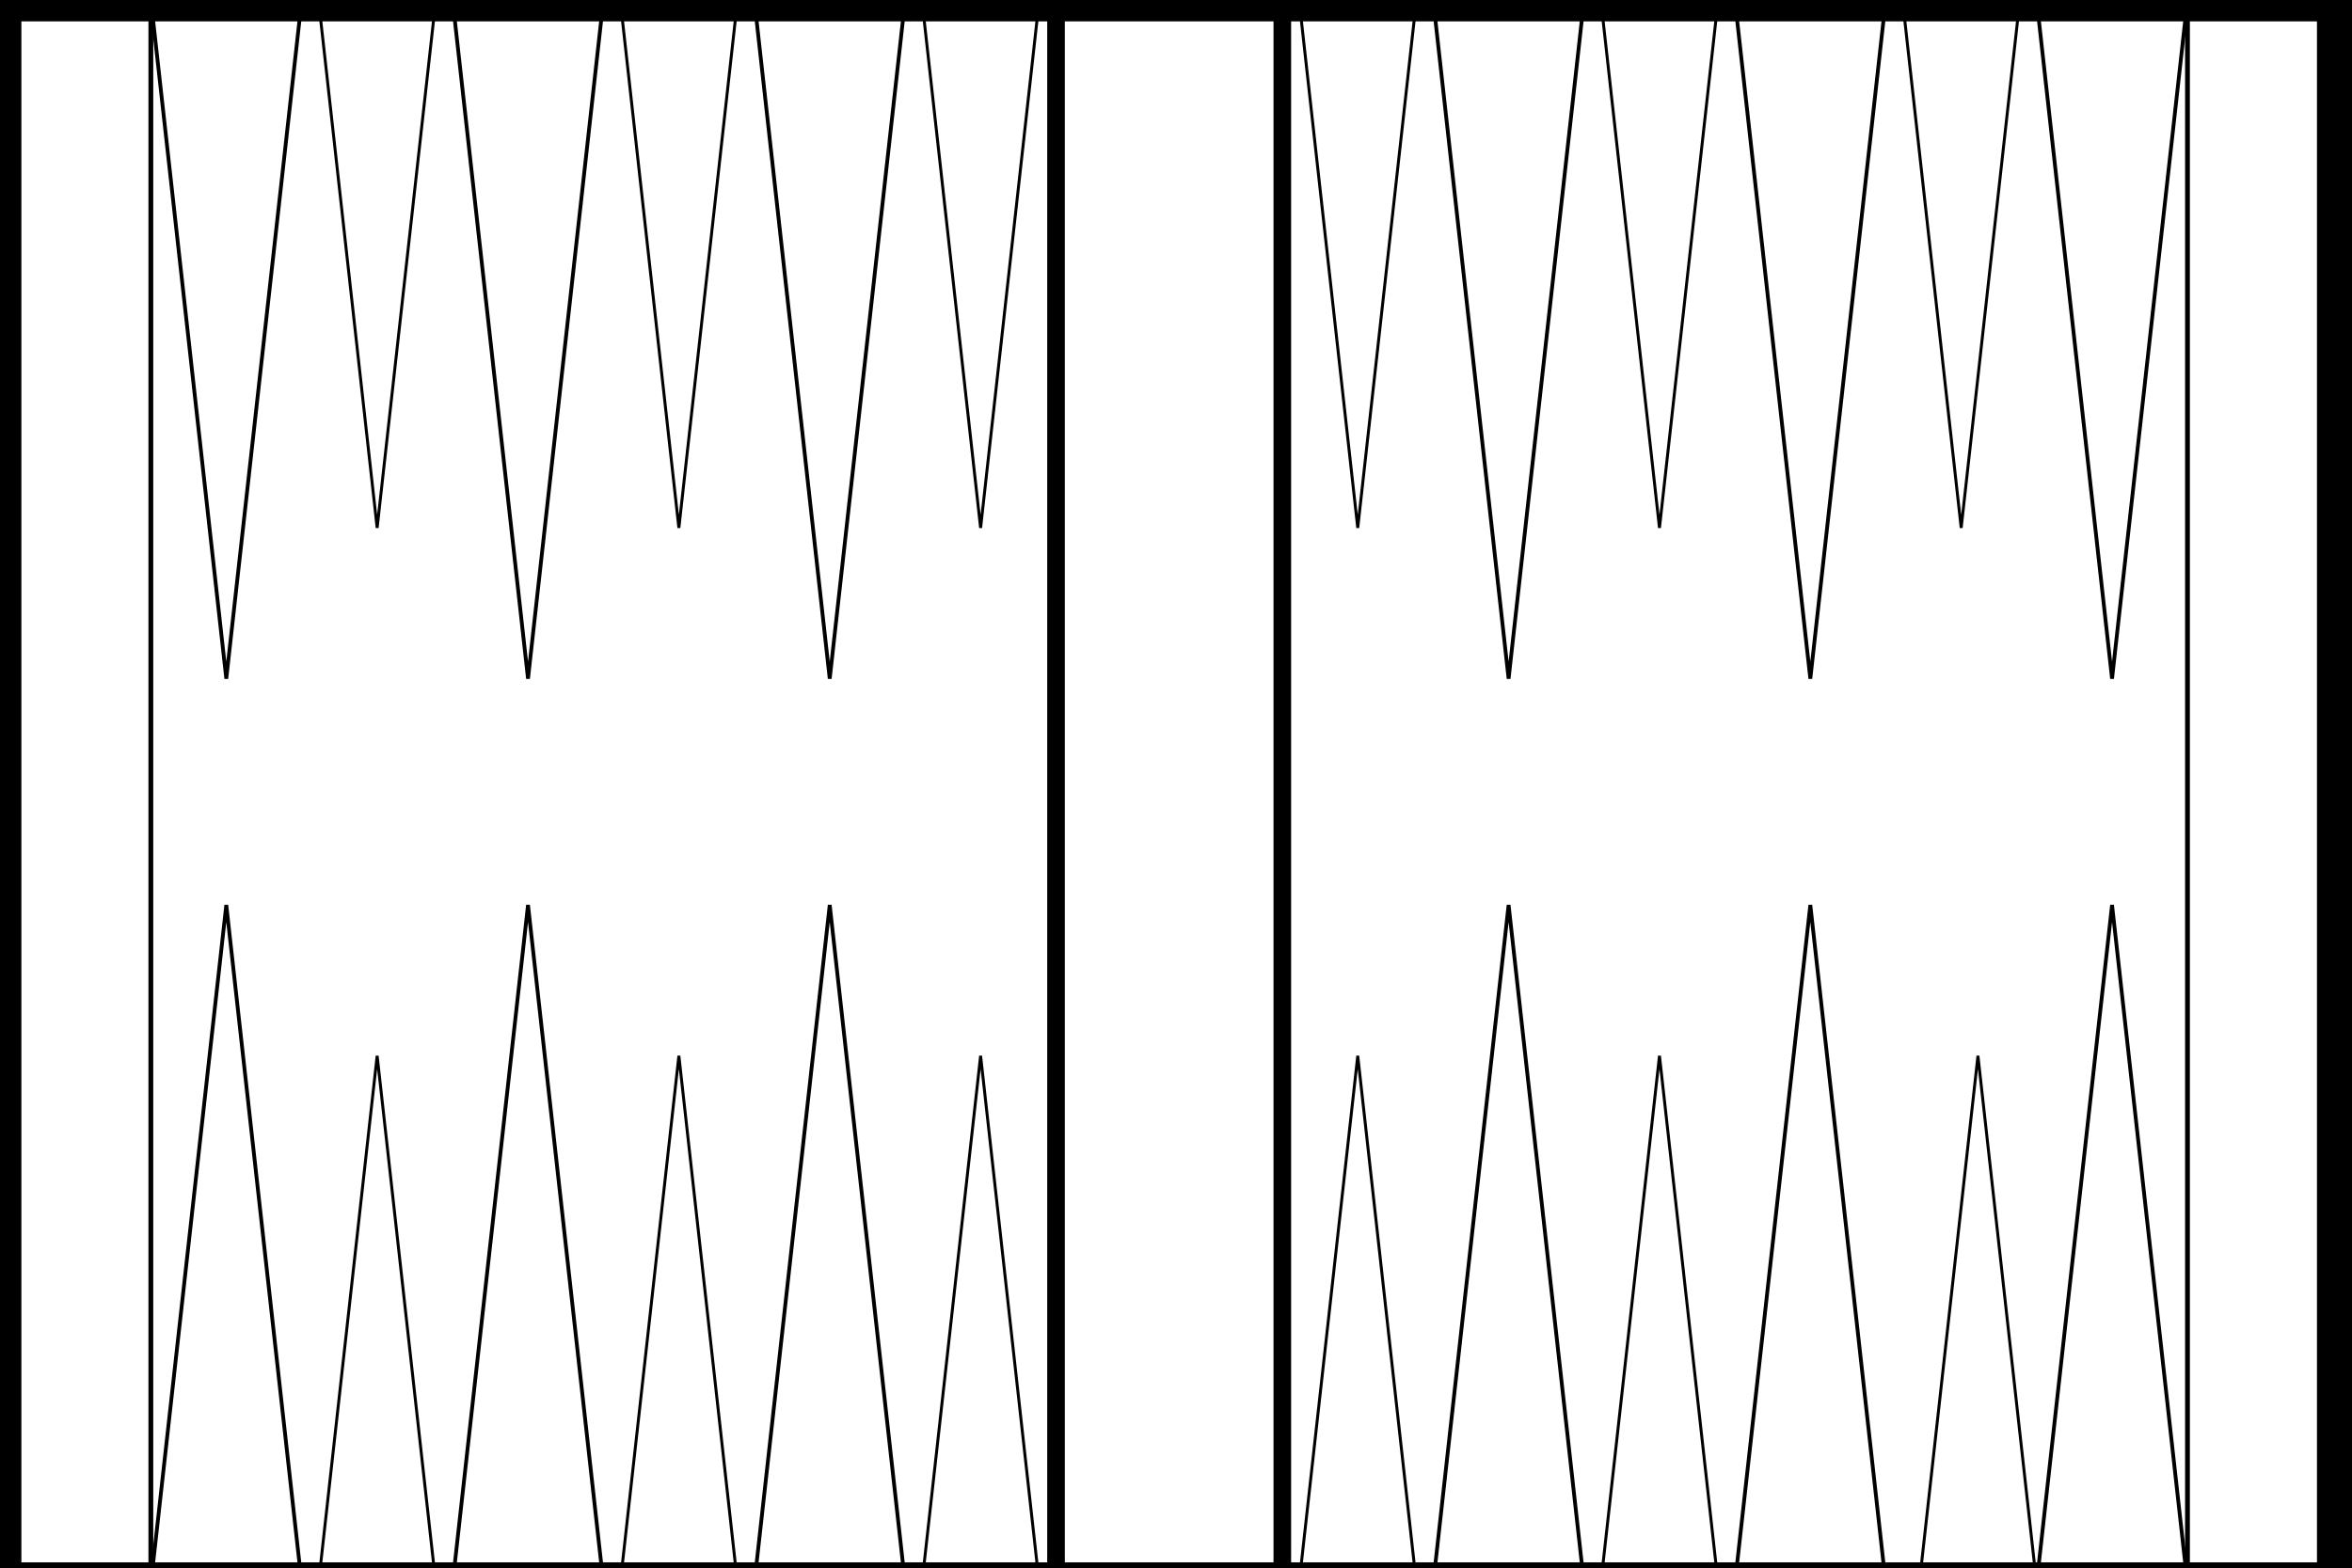
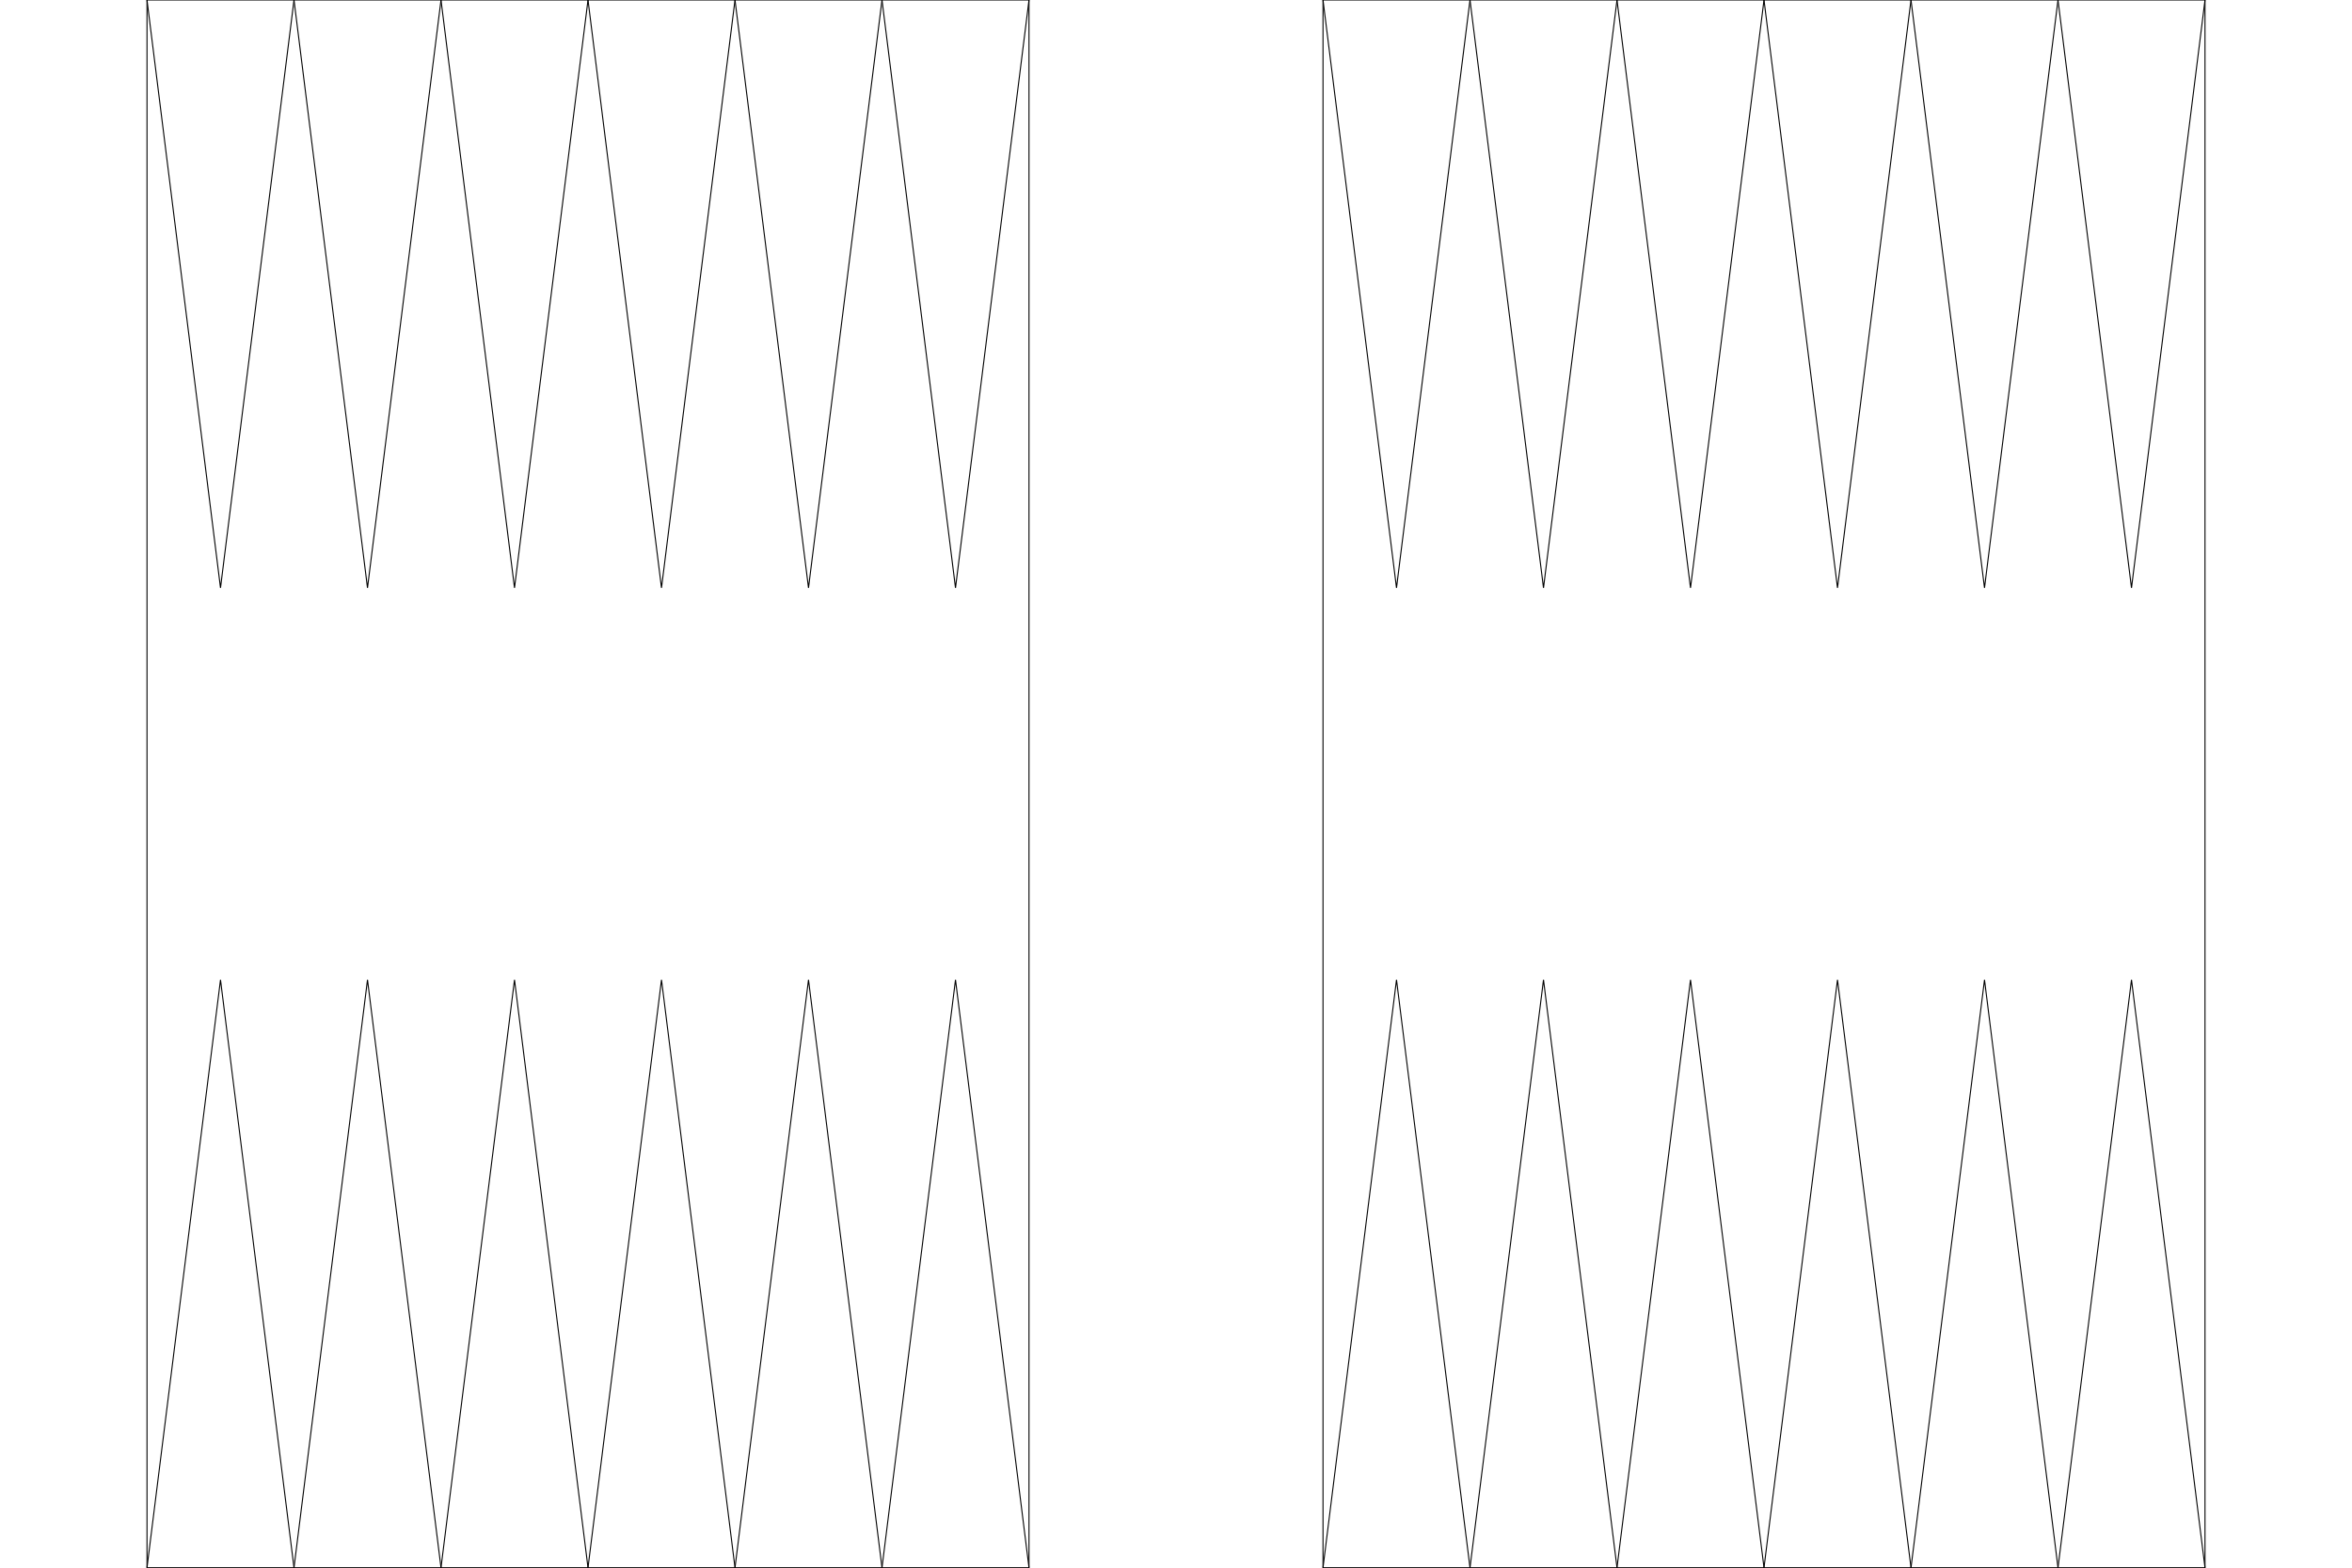
- <svg xmlns="http://www.w3.org/2000/svg" width="165mm" height="110mm" viewBox="0 0 165 110" version="1.1" id="svg8">
+ <svg xmlns="http://www.w3.org/2000/svg" width="600mm" height="400mm" viewBox="0 0 600 400" version="1.1" id="svg8">
  <defs id="defs2" />
  <g id="layer1" style="display:inline">
-     <path style="fill:none;stroke:#000000;stroke-width:0.265px;stroke-linecap:butt;stroke-linejoin:miter;stroke-opacity:1" d="M -3.3333336e-7,0 V 23.812" id="path901" />
-     <path style="fill:none;stroke:#000000;stroke-width:0.265px;stroke-linecap:butt;stroke-linejoin:miter;stroke-opacity:1" d="M -3.3333336e-7,0 H 10.583" id="path905" />
-     <path style="fill:none;stroke:#000000;stroke-width:1.235px;stroke-linecap:butt;stroke-linejoin:miter;stroke-opacity:1" d="M 74.083,0 V 111.125" id="path917" />
-     <path style="fill:none;stroke:#000000;stroke-width:1.235px;stroke-linecap:butt;stroke-linejoin:miter;stroke-opacity:1" d="M 89.958,0 V 111.125" id="path919" />
-     <path style="fill:none;stroke:#000000;stroke-width:0.265px;stroke-linecap:butt;stroke-linejoin:miter;stroke-opacity:1" d="m 121.708,0 c -0.379,1.33 -0.379,1.33 0,0" id="path925" />
-     <path style="fill:none;stroke:#000000;stroke-width:0.265px;stroke-linecap:butt;stroke-linejoin:miter;stroke-opacity:1" d="m 153.458,0 h 10.583 v 23.812" id="path935" />
-     <rect style="fill:#ff7f2a;fill-opacity:0;stroke:#000000;stroke-width:3;stroke-miterlimit:4;stroke-dasharray:none" id="rect937" width="164.042" height="111.125" x="0" y="0" />
-     <path style="fill:none;stroke:#000000;stroke-width:0.337px;stroke-linecap:butt;stroke-linejoin:miter;stroke-opacity:1" d="M 10.583,0 V 111.125" id="path945" />
-     <path style="fill:none;stroke:#000000;stroke-width:0.337px;stroke-linecap:butt;stroke-linejoin:miter;stroke-opacity:1" d="M 153.458,0 V 111.125" id="path947" />
-     <path style="fill:none;stroke:#000000;stroke-width:0.265px;stroke-linecap:butt;stroke-linejoin:miter;stroke-opacity:1" d="M 10.583,0 15.875,47.625 21.167,0 H 10.583" id="path953" />
-     <path style="fill:none;stroke:#000000;stroke-width:0.265px;stroke-linecap:butt;stroke-linejoin:miter;stroke-opacity:1" d="M 31.75,0 37.042,47.625 42.333,0 H 31.75" id="path953-3" />
-     <path style="fill:none;stroke:#000000;stroke-width:0.265px;stroke-linecap:butt;stroke-linejoin:miter;stroke-opacity:1" d="M 52.917,-1e-6 58.208,47.625 63.5,-1e-6 H 52.917" id="path953-3-6" />
-     <path style="fill:none;stroke:#000000;stroke-width:0.265px;stroke-linecap:butt;stroke-linejoin:miter;stroke-opacity:1" d="M 100.542,-2.4e-6 105.833,47.625 111.125,-2.4e-6 h -10.583" id="path953-3-6-7" />
-     <path style="fill:none;stroke:#000000;stroke-width:0.265px;stroke-linecap:butt;stroke-linejoin:miter;stroke-opacity:1" d="M 121.708,-2e-6 127,47.625 132.292,-2e-6 h -10.583" id="path953-3-6-7-5" />
-     <path style="fill:none;stroke:#000000;stroke-width:0.265px;stroke-linecap:butt;stroke-linejoin:miter;stroke-opacity:1" d="M 142.875,0 148.167,47.625 153.458,0 H 142.875" id="path953-3-6-7-3" />
-     <path style="fill:none;stroke:#000000;stroke-width:0.265px;stroke-linecap:butt;stroke-linejoin:miter;stroke-opacity:1" d="M 21.167,111.125 15.875,63.5 10.583,111.125 h 10.583" id="path953-5" />
-     <path style="fill:none;stroke:#000000;stroke-width:0.265px;stroke-linecap:butt;stroke-linejoin:miter;stroke-opacity:1" d="M 42.333,111.125 37.042,63.5 31.75,111.125 h 10.583" id="path953-5-6" />
-     <path style="fill:none;stroke:#000000;stroke-width:0.265px;stroke-linecap:butt;stroke-linejoin:miter;stroke-opacity:1" d="M 63.5,111.125 58.208,63.5 52.917,111.125 H 63.5" id="path953-5-2" />
-     <path style="fill:none;stroke:#000000;stroke-width:0.265px;stroke-linecap:butt;stroke-linejoin:miter;stroke-opacity:1" d="M 111.125,111.125 105.833,63.5 100.542,111.125 H 111.125" id="path953-5-9" />
-     <path style="fill:none;stroke:#000000;stroke-width:0.265px;stroke-linecap:butt;stroke-linejoin:miter;stroke-opacity:1" d="M 132.292,111.125 127,63.5 121.708,111.125 h 10.583" id="path953-5-1" />
-     <path style="fill:none;stroke:#000000;stroke-width:0.265px;stroke-linecap:butt;stroke-linejoin:miter;stroke-opacity:1" d="M 153.458,111.125 148.167,63.5 142.875,111.125 h 10.583" id="path953-5-27" />
-     <path style="fill:none;stroke:#000000;stroke-width:0.206px;stroke-linecap:butt;stroke-linejoin:miter;stroke-opacity:1" d="M 30.574,111.125 26.458,74.083 22.343,111.125 h 8.231" id="path953-5-0" />
-     <path style="fill:none;stroke:#000000;stroke-width:0.206px;stroke-linecap:butt;stroke-linejoin:miter;stroke-opacity:1" d="M 72.907,111.125 68.792,74.083 64.676,111.125 h 8.231" id="path953-5-0-9" />
-     <path style="fill:none;stroke:#000000;stroke-width:0.206px;stroke-linecap:butt;stroke-linejoin:miter;stroke-opacity:1" d="M 51.741,111.125 47.625,74.083 43.509,111.125 h 8.231" id="path953-5-0-3" />
-     <path style="fill:none;stroke:#000000;stroke-width:0.206px;stroke-linecap:butt;stroke-linejoin:miter;stroke-opacity:1" d="M 99.366,111.125 95.25,74.083 91.134,111.125 h 8.231" id="path953-5-0-6" />
-     <path style="fill:none;stroke:#000000;stroke-width:0.206px;stroke-linecap:butt;stroke-linejoin:miter;stroke-opacity:1" d="M 120.532,111.125 116.417,74.083 112.301,111.125 h 8.231" id="path953-5-0-0" />
-     <path style="fill:none;stroke:#000000;stroke-width:0.206px;stroke-linecap:butt;stroke-linejoin:miter;stroke-opacity:1" d="M 142.875,111.125 138.759,74.083 134.644,111.125 h 8.231" id="path953-5-0-62" />
-     <path style="fill:none;stroke:#000000;stroke-width:0.206px;stroke-linecap:butt;stroke-linejoin:miter;stroke-opacity:1" d="M 22.343,6.6666667e-6 26.458,37.042 30.574,6.6666667e-6 h -8.231" id="path953-5-0-61" />
-     <path style="fill:none;stroke:#000000;stroke-width:0.206px;stroke-linecap:butt;stroke-linejoin:miter;stroke-opacity:1" d="M 43.509,4.6666667e-6 47.625,37.042 51.741,4.6666667e-6 h -8.231" id="path953-5-0-61-8" />
-     <path style="fill:none;stroke:#000000;stroke-width:0.206px;stroke-linecap:butt;stroke-linejoin:miter;stroke-opacity:1" d="M 64.676,4.6666667e-6 68.792,37.042 72.907,4.6666667e-6 h -8.231" id="path953-5-0-61-7" />
-     <path style="fill:none;stroke:#000000;stroke-width:0.206px;stroke-linecap:butt;stroke-linejoin:miter;stroke-opacity:1" d="M 91.134,4.6666667e-6 95.25,37.042 99.366,4.6666667e-6 h -8.231" id="path953-5-0-61-9" />
-     <path style="fill:none;stroke:#000000;stroke-width:0.206px;stroke-linecap:butt;stroke-linejoin:miter;stroke-opacity:1" d="M 112.301,5.6666667e-6 116.417,37.042 120.532,5.6666667e-6 h -8.231" id="path953-5-0-61-2" />
-     <path style="fill:none;stroke:#000000;stroke-width:0.206px;stroke-linecap:butt;stroke-linejoin:miter;stroke-opacity:1" d="M 133.468,4.6666667e-6 137.583,37.042 141.699,4.6666667e-6 h -8.231" id="path953-5-0-61-0" />
+     <path style="fill:none;stroke:#000000;stroke-width:0.265px;stroke-linecap:butt;stroke-linejoin:miter;stroke-opacity:1" d="M 37.5,3.9999999e-6 V 400" id="path956" />
+     <path style="display:inline;fill:none;stroke:#000000;stroke-width:0.265px;stroke-linecap:butt;stroke-linejoin:miter;stroke-opacity:1" d="M 562.5,4e-6 V 400" id="path956-6" />
+     <path style="fill:none;stroke:#000000;stroke-width:0.265px;stroke-linecap:butt;stroke-linejoin:miter;stroke-opacity:1" d="M 262.5,3.9999999e-6 V 400" id="path973" />
+     <path style="fill:none;stroke:#000000;stroke-width:0.265px;stroke-linecap:butt;stroke-linejoin:miter;stroke-opacity:1" d="M 337.5,3.9999999e-6 V 400" id="path975" />
+     <path style="fill:none;stroke:#000000;stroke-width:0.265px;stroke-linecap:butt;stroke-linejoin:miter;stroke-opacity:1" d="M 37.5,3.9999999e-6 56.25,150 75,3.9999999e-6 Z" id="path977" />
+     <path style="display:inline;fill:none;stroke:#000000;stroke-width:0.265px;stroke-linecap:butt;stroke-linejoin:miter;stroke-opacity:1" d="M 75,3.5e-6 93.75,150 112.5,3.5e-6 Z" id="path977-2" />
+     <path style="display:inline;fill:none;stroke:#000000;stroke-width:0.265px;stroke-linecap:butt;stroke-linejoin:miter;stroke-opacity:1" d="M 112.5,3.5e-6 131.25,150 150,3.5e-6 Z" id="path977-9" />
+     <path style="display:inline;fill:none;stroke:#000000;stroke-width:0.265px;stroke-linecap:butt;stroke-linejoin:miter;stroke-opacity:1" d="M 150,3.5e-6 168.75,150 187.5,3.5e-6 Z" id="path977-1" />
+     <path style="display:inline;fill:none;stroke:#000000;stroke-width:0.265px;stroke-linecap:butt;stroke-linejoin:miter;stroke-opacity:1" d="M 187.5,3.5e-6 206.25,150 225,3.5e-6 Z" id="path977-27" />
+     <path style="display:inline;fill:none;stroke:#000000;stroke-width:0.265px;stroke-linecap:butt;stroke-linejoin:miter;stroke-opacity:1" d="M 225,3.5e-6 243.75,150 262.5,3.5e-6 Z" id="path977-0" />
+     <path style="display:inline;fill:none;stroke:#000000;stroke-width:0.265px;stroke-linecap:butt;stroke-linejoin:miter;stroke-opacity:1" d="M 337.5,2.5e-6 356.25,150 375,2.5e-6 Z" id="path977-93" />
+     <path style="display:inline;fill:none;stroke:#000000;stroke-width:0.265px;stroke-linecap:butt;stroke-linejoin:miter;stroke-opacity:1" d="M 375,3.5e-6 393.75,150 412.5,3.5e-6 Z" id="path977-6" />
+     <path style="display:inline;fill:none;stroke:#000000;stroke-width:0.265px;stroke-linecap:butt;stroke-linejoin:miter;stroke-opacity:1" d="M 412.5,2.5e-6 431.25,150 450,2.5e-6 Z" id="path977-06" />
+     <path style="display:inline;fill:none;stroke:#000000;stroke-width:0.265px;stroke-linecap:butt;stroke-linejoin:miter;stroke-opacity:1" d="M 450,3.5e-6 468.75,150 487.5,3.5e-6 Z" id="path977-26" />
+     <path style="display:inline;fill:none;stroke:#000000;stroke-width:0.265px;stroke-linecap:butt;stroke-linejoin:miter;stroke-opacity:1" d="M 487.5,3.5e-6 506.25,150 525,3.5e-6 Z" id="path977-18" />
+     <path style="display:inline;fill:none;stroke:#000000;stroke-width:0.265px;stroke-linecap:butt;stroke-linejoin:miter;stroke-opacity:1" d="M 525,2.5e-6 543.75,150 562.5,2.5e-6 Z" id="path977-7" />
+     <path style="display:inline;fill:none;stroke:#000000;stroke-width:0.265px;stroke-linecap:butt;stroke-linejoin:miter;stroke-opacity:1" d="M 75,400 56.25,250 37.5,400 Z" id="path977-92" />
+     <path style="display:inline;fill:none;stroke:#000000;stroke-width:0.265px;stroke-linecap:butt;stroke-linejoin:miter;stroke-opacity:1" d="M 112.5,400 93.75,250 75,400 Z" id="path977-92-0" />
+     <path style="display:inline;fill:none;stroke:#000000;stroke-width:0.265px;stroke-linecap:butt;stroke-linejoin:miter;stroke-opacity:1" d="M 150,400 131.25,250 112.5,400 Z" id="path977-92-2" />
+     <path style="display:inline;fill:none;stroke:#000000;stroke-width:0.265px;stroke-linecap:butt;stroke-linejoin:miter;stroke-opacity:1" d="M 187.5,400 168.75,250 150,400 Z" id="path977-92-3" />
+     <path style="display:inline;fill:none;stroke:#000000;stroke-width:0.265px;stroke-linecap:butt;stroke-linejoin:miter;stroke-opacity:1" d="M 225,400 206.25,250 187.5,400 Z" id="path977-92-7" />
+     <path style="display:inline;fill:none;stroke:#000000;stroke-width:0.265px;stroke-linecap:butt;stroke-linejoin:miter;stroke-opacity:1" d="M 262.5,400 243.75,250 225,400 Z" id="path977-92-5" />
+     <path style="display:inline;fill:none;stroke:#000000;stroke-width:0.265px;stroke-linecap:butt;stroke-linejoin:miter;stroke-opacity:1" d="M 375,400 356.25,250 337.5,400 Z" id="path977-92-9" />
+     <path style="display:inline;fill:none;stroke:#000000;stroke-width:0.265px;stroke-linecap:butt;stroke-linejoin:miter;stroke-opacity:1" d="M 412.5,400 393.75,250 375,400 Z" id="path977-92-22" />
+     <path style="display:inline;fill:none;stroke:#000000;stroke-width:0.265px;stroke-linecap:butt;stroke-linejoin:miter;stroke-opacity:1" d="M 450,400 431.25,250 412.5,400 Z" id="path977-92-8" />
+     <path style="display:inline;fill:none;stroke:#000000;stroke-width:0.265px;stroke-linecap:butt;stroke-linejoin:miter;stroke-opacity:1" d="M 487.5,400 468.75,250 450,400 Z" id="path977-92-97" />
+     <path style="display:inline;fill:none;stroke:#000000;stroke-width:0.265px;stroke-linecap:butt;stroke-linejoin:miter;stroke-opacity:1" d="M 525,400 506.25,250 487.5,400 Z" id="path977-92-36" />
+     <path style="display:inline;fill:none;stroke:#000000;stroke-width:0.265px;stroke-linecap:butt;stroke-linejoin:miter;stroke-opacity:1" d="M 562.5,400 543.75,250 525,400 Z" id="path977-92-1" />
  </g>
</svg>
